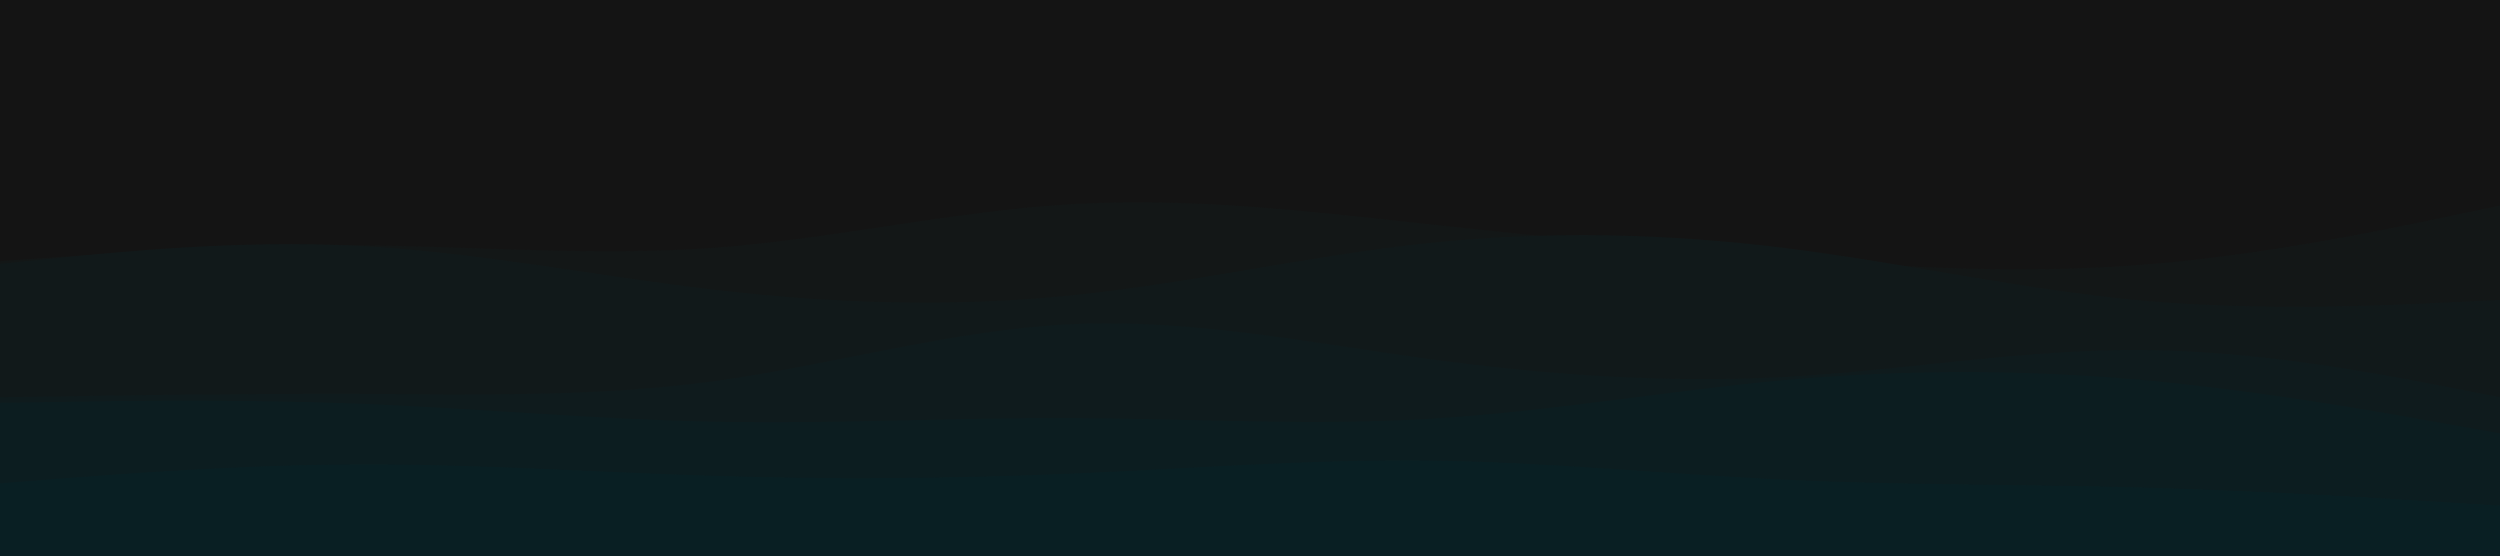
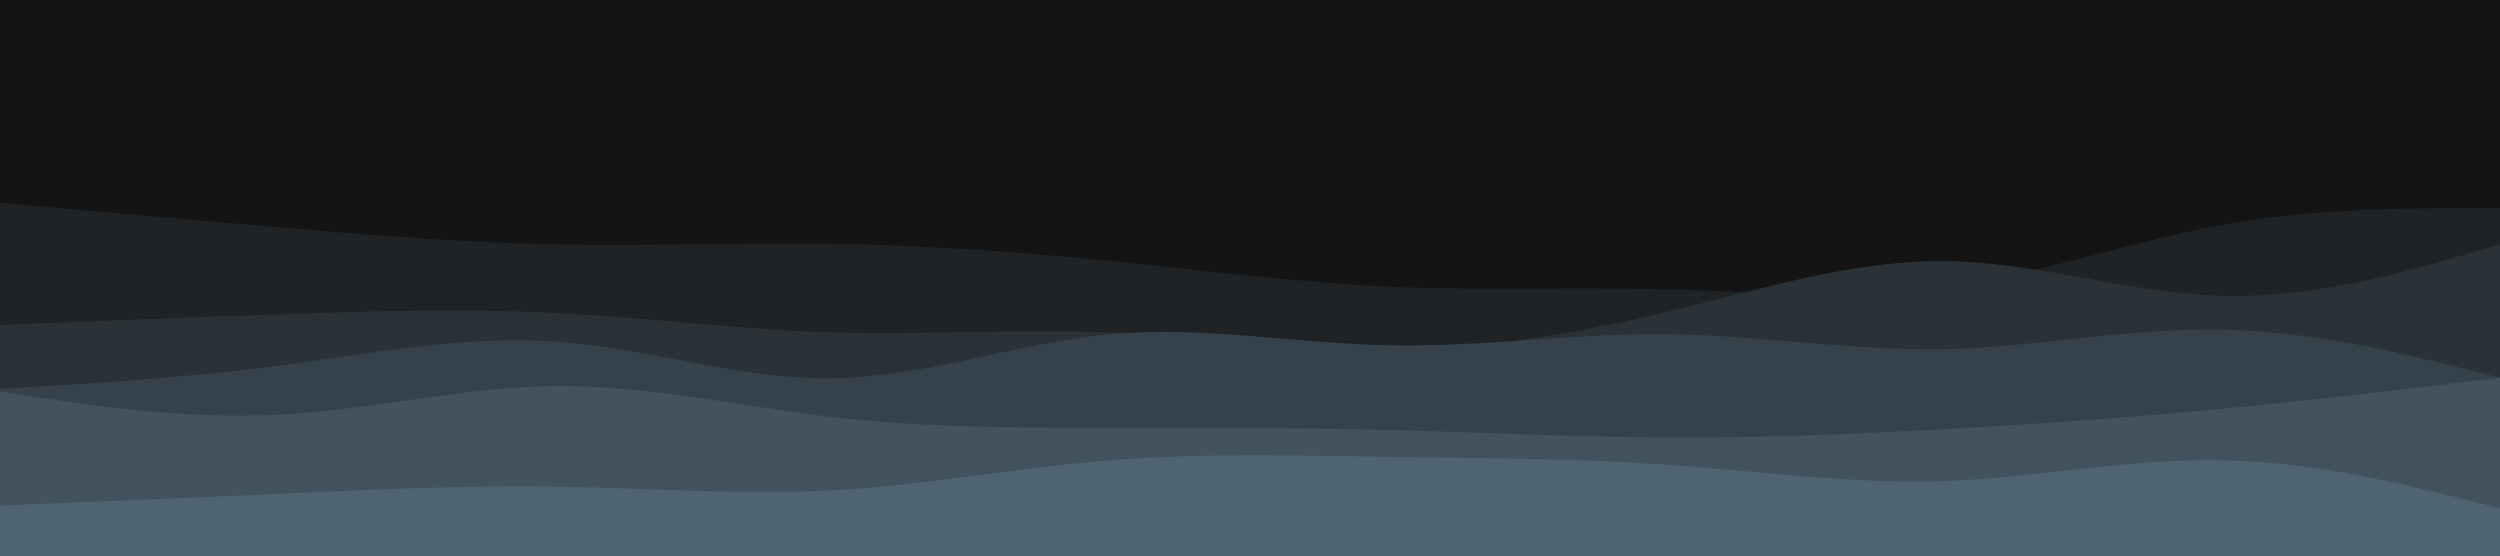
<svg xmlns="http://www.w3.org/2000/svg" id="visual" viewBox="0 0 900 200" width="900" height="200" version="1.1">
  <rect x="0" y="0" width="900" height="200" fill="#141414" />
-   <path d="M0 45L21.5 43.8C43 42.7 86 40.3 128.8 38.2C171.7 36 214.3 34 257.2 36.5C300 39 343 46 385.8 46.2C428.7 46.3 471.3 39.7 514.2 43.5C557 47.3 600 61.7 642.8 60.8C685.7 60 728.3 44 771.2 38.3C814 32.7 857 37.3 878.5 39.7L900 42L900 201L878.5 201C857 201 814 201 771.2 201C728.3 201 685.7 201 642.8 201C600 201 557 201 514.2 201C471.3 201 428.7 201 385.8 201C343 201 300 201 257.2 201C214.3 201 171.7 201 128.8 201C86 201 43 201 21.5 201L0 201Z" fill="#141414" />
-   <path d="M0 94L21.5 92.5C43 91 86 88 128.8 88.3C171.7 88.7 214.3 92.3 257.2 89.2C300 86 343 76 385.8 73.5C428.7 71 471.3 76 514.2 80.7C557 85.3 600 89.7 642.8 93C685.7 96.3 728.3 98.7 771.2 95.3C814 92 857 83 878.5 78.5L900 74L900 201L878.5 201C857 201 814 201 771.2 201C728.3 201 685.7 201 642.8 201C600 201 557 201 514.2 201C471.3 201 428.7 201 385.8 201C343 201 300 201 257.2 201C214.3 201 171.7 201 128.8 201C86 201 43 201 21.5 201L0 201Z" fill="#131717" />
-   <path d="M0 95L21.5 92.8C43 90.7 86 86.3 128.8 88.5C171.7 90.7 214.3 99.3 257.2 104.3C300 109.3 343 110.7 385.8 106.3C428.7 102 471.3 92 514.2 87.5C557 83 600 84 642.8 89.3C685.7 94.7 728.3 104.3 771.2 108.2C814 112 857 110 878.5 109L900 108L900 201L878.5 201C857 201 814 201 771.2 201C728.3 201 685.7 201 642.8 201C600 201 557 201 514.2 201C471.3 201 428.7 201 385.8 201C343 201 300 201 257.2 201C214.3 201 171.7 201 128.8 201C86 201 43 201 21.5 201L0 201Z" fill="#11191a" />
-   <path d="M0 143L21.5 142.7C43 142.3 86 141.7 128.8 141.8C171.7 142 214.3 143 257.2 137.2C300 131.3 343 118.7 385.8 116.7C428.7 114.7 471.3 123.3 514.2 129.2C557 135 600 138 642.8 135.7C685.7 133.3 728.3 125.7 771.2 126C814 126.3 857 134.7 878.5 138.8L900 143L900 201L878.5 201C857 201 814 201 771.2 201C728.3 201 685.7 201 642.8 201C600 201 557 201 514.2 201C471.3 201 428.7 201 385.8 201C343 201 300 201 257.2 201C214.3 201 171.7 201 128.8 201C86 201 43 201 21.5 201L0 201Z" fill="#0f1b1d" />
-   <path d="M0 145L21.5 144.7C43 144.3 86 143.7 128.8 145.3C171.7 147 214.3 151 257.2 151.8C300 152.7 343 150.3 385.8 150.5C428.7 150.7 471.3 153.3 514.2 150.8C557 148.3 600 140.7 642.8 136.8C685.7 133 728.3 133 771.2 136.8C814 140.7 857 148.3 878.5 152.2L900 156L900 201L878.5 201C857 201 814 201 771.2 201C728.3 201 685.7 201 642.8 201C600 201 557 201 514.2 201C471.3 201 428.7 201 385.8 201C343 201 300 201 257.2 201C214.3 201 171.7 201 128.8 201C86 201 43 201 21.5 201L0 201Z" fill="#0c1d20" />
-   <path d="M0 174L21.5 172.3C43 170.7 86 167.3 128.8 167.2C171.7 167 214.3 170 257.2 171.3C300 172.7 343 172.3 385.8 170.5C428.7 168.7 471.3 165.3 514.2 165.8C557 166.3 600 170.7 642.8 172.7C685.7 174.7 728.3 174.3 771.2 175.5C814 176.7 857 179.3 878.5 180.7L900 182L900 201L878.5 201C857 201 814 201 771.2 201C728.3 201 685.7 201 642.8 201C600 201 557 201 514.2 201C471.3 201 428.7 201 385.8 201C343 201 300 201 257.2 201C214.3 201 171.7 201 128.8 201C86 201 43 201 21.5 201L0 201Z" fill="#091f23" />
+   <path d="M0 43L16.7 47.2C33.3 51.3 66.7 59.7 100 57.7C133.3 55.7 166.7 43.3 200 46C233.3 48.7 266.7 66.3 300 73.8C333.3 81.3 366.7 78.7 400 71.7C433.3 64.7 466.7 53.3 500 55.7C533.3 58 566.7 74 600 81.5C633.3 89 666.7 88 700 87.5C733.3 87 766.7 87 800 81.5C833.3 76 866.7 65 883.3 59.5L900 54L900 201L883.3 201C866.7 201 833.3 201 800 201C766.7 201 733.3 201 700 201C666.7 201 633.3 201 600 201C566.7 201 533.3 201 500 201C466.7 201 433.3 201 400 201C366.7 201 333.3 201 300 201C266.7 201 233.3 201 200 201C166.7 201 133.3 201 100 201C66.7 201 33.3 201 16.7 201L0 201Z" fill="#141414" />
+   <path d="M0 73L16.7 74.5C33.3 76 66.7 79 100 81.8C133.3 84.7 166.7 87.3 200 88C233.3 88.7 266.7 87.3 300 87.8C333.3 88.3 366.7 90.7 400 94C433.3 97.3 466.7 101.7 500 103.2C533.3 104.7 566.7 103.3 600 104.2C633.3 105 666.7 108 700 103.5C733.3 99 766.7 87 800 81C833.3 75 866.7 75 883.3 75L900 75L900 201L883.3 201C866.7 201 833.3 201 800 201C766.7 201 733.3 201 700 201C666.7 201 633.3 201 600 201C566.7 201 533.3 201 500 201C466.7 201 433.3 201 400 201C366.7 201 333.3 201 300 201C266.7 201 233.3 201 200 201C166.7 201 133.3 201 100 201C66.7 201 33.3 201 16.7 201L0 201Z" fill="#1f2325" />
+   <path d="M0 117L16.7 116.3C33.3 115.7 66.7 114.3 100 113.2C133.3 112 166.7 111 200 112.7C233.3 114.3 266.7 118.7 300 119.7C333.3 120.7 366.7 118.3 400 119.7C433.3 121 466.7 126 500 125.8C533.3 125.7 566.7 120.3 600 112.3C633.3 104.3 666.7 93.7 700 94C733.3 94.3 766.7 105.7 800 106.5C833.3 107.3 866.7 97.7 883.3 92.8L900 88L900 201L883.3 201C866.7 201 833.3 201 800 201C766.7 201 733.3 201 700 201C666.7 201 633.3 201 600 201C566.7 201 533.3 201 500 201C466.7 201 433.3 201 400 201C366.7 201 333.3 201 300 201C266.7 201 233.3 201 200 201C166.7 201 133.3 201 100 201C66.7 201 33.3 201 16.7 201L0 201Z" fill="#2a3237" />
+   <path d="M0 140L16.7 139C33.3 138 66.7 136 100 131.7C133.3 127.3 166.7 120.7 200 123C233.3 125.3 266.7 136.7 300 136.2C333.3 135.7 366.7 123.3 400 120.3C433.3 117.3 466.7 123.7 500 124.3C533.3 125 566.7 120 600 120.3C633.3 120.7 666.7 126.3 700 125.7C733.3 125 766.7 118 800 118.7C833.3 119.3 866.7 127.7 883.3 131.8L900 136L900 201L883.3 201C866.7 201 833.3 201 800 201C766.7 201 733.3 201 700 201C666.7 201 633.3 201 600 201C566.7 201 533.3 201 500 201C466.7 201 433.3 201 400 201C366.7 201 333.3 201 300 201C266.7 201 233.3 201 200 201C166.7 201 133.3 201 100 201C66.7 201 33.3 201 16.7 201L0 201Z" fill="#36424b" />
+   <path d="M0 141L16.7 143.5C33.3 146 66.7 151 100 149.3C133.3 147.7 166.7 139.3 200 139C233.3 138.7 266.7 146.3 300 150.2C333.3 154 366.7 154 400 154C433.3 154 466.7 154 500 154.8C533.3 155.7 566.7 157.3 600 157.5C633.3 157.7 666.7 156.3 700 154.5C733.3 152.7 766.7 150.3 800 147.2C833.3 144 866.7 140 883.3 138L900 136L900 201L883.3 201C866.7 201 833.3 201 800 201C766.7 201 733.3 201 700 201C666.7 201 633.3 201 600 201C566.7 201 533.3 201 500 201C466.7 201 433.3 201 400 201C366.7 201 333.3 201 300 201C266.7 201 233.3 201 200 201C166.7 201 133.3 201 100 201C66.7 201 33.3 201 16.7 201L0 201Z" fill="#42535e" />
+   <path d="M0 182L16.7 181.3C33.3 180.7 66.7 179.3 100 177.8C133.3 176.3 166.7 174.7 200 175.2C233.3 175.7 266.7 178.3 300 176.5C333.3 174.7 366.7 168.3 400 165.7C433.3 163 466.7 164 500 164.5C533.3 165 566.7 165 600 167.3C633.3 169.7 666.7 174.3 700 173.2C733.3 172 766.7 165 800 165.7C833.3 166.3 866.7 174.7 883.3 178.8L900 183L900 201L883.3 201C866.7 201 833.3 201 800 201C766.7 201 733.3 201 700 201C666.7 201 633.3 201 600 201C566.7 201 533.3 201 500 201C466.7 201 433.3 201 400 201C366.7 201 333.3 201 300 201C266.7 201 233.3 201 200 201C166.7 201 133.3 201 100 201C66.7 201 33.3 201 16.7 201L0 201Z" fill="#4e6473" />
</svg>
